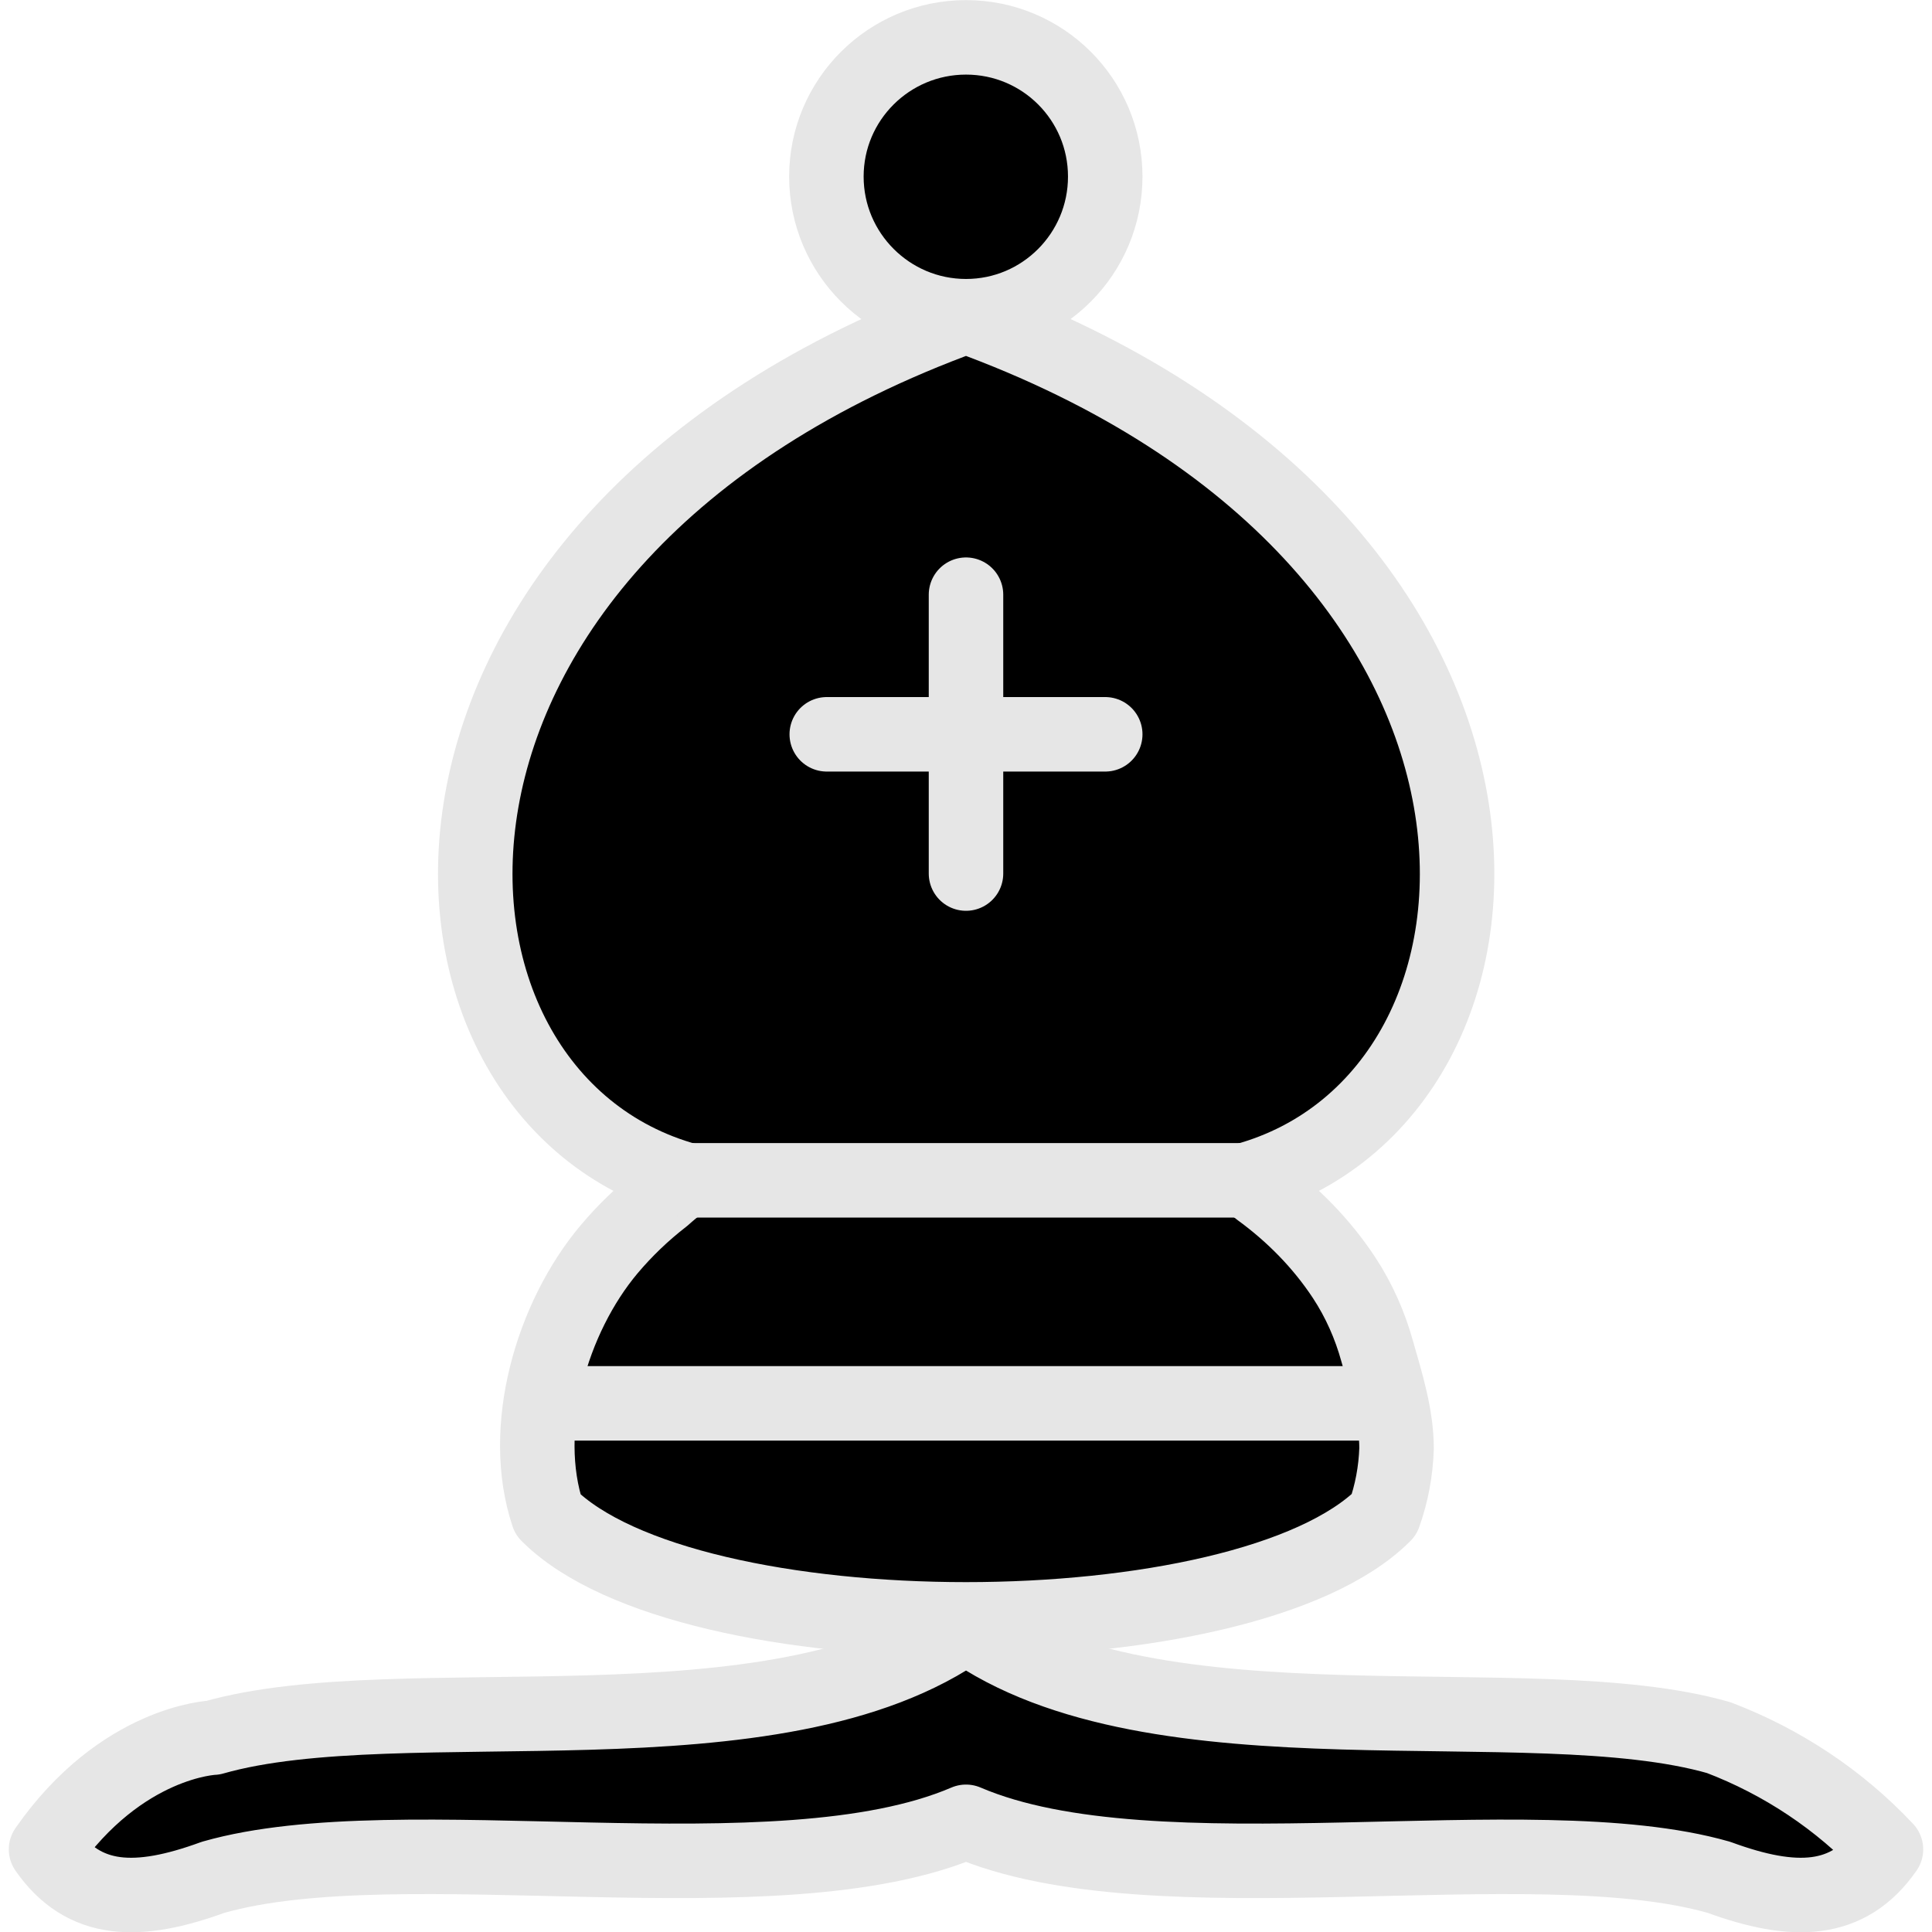
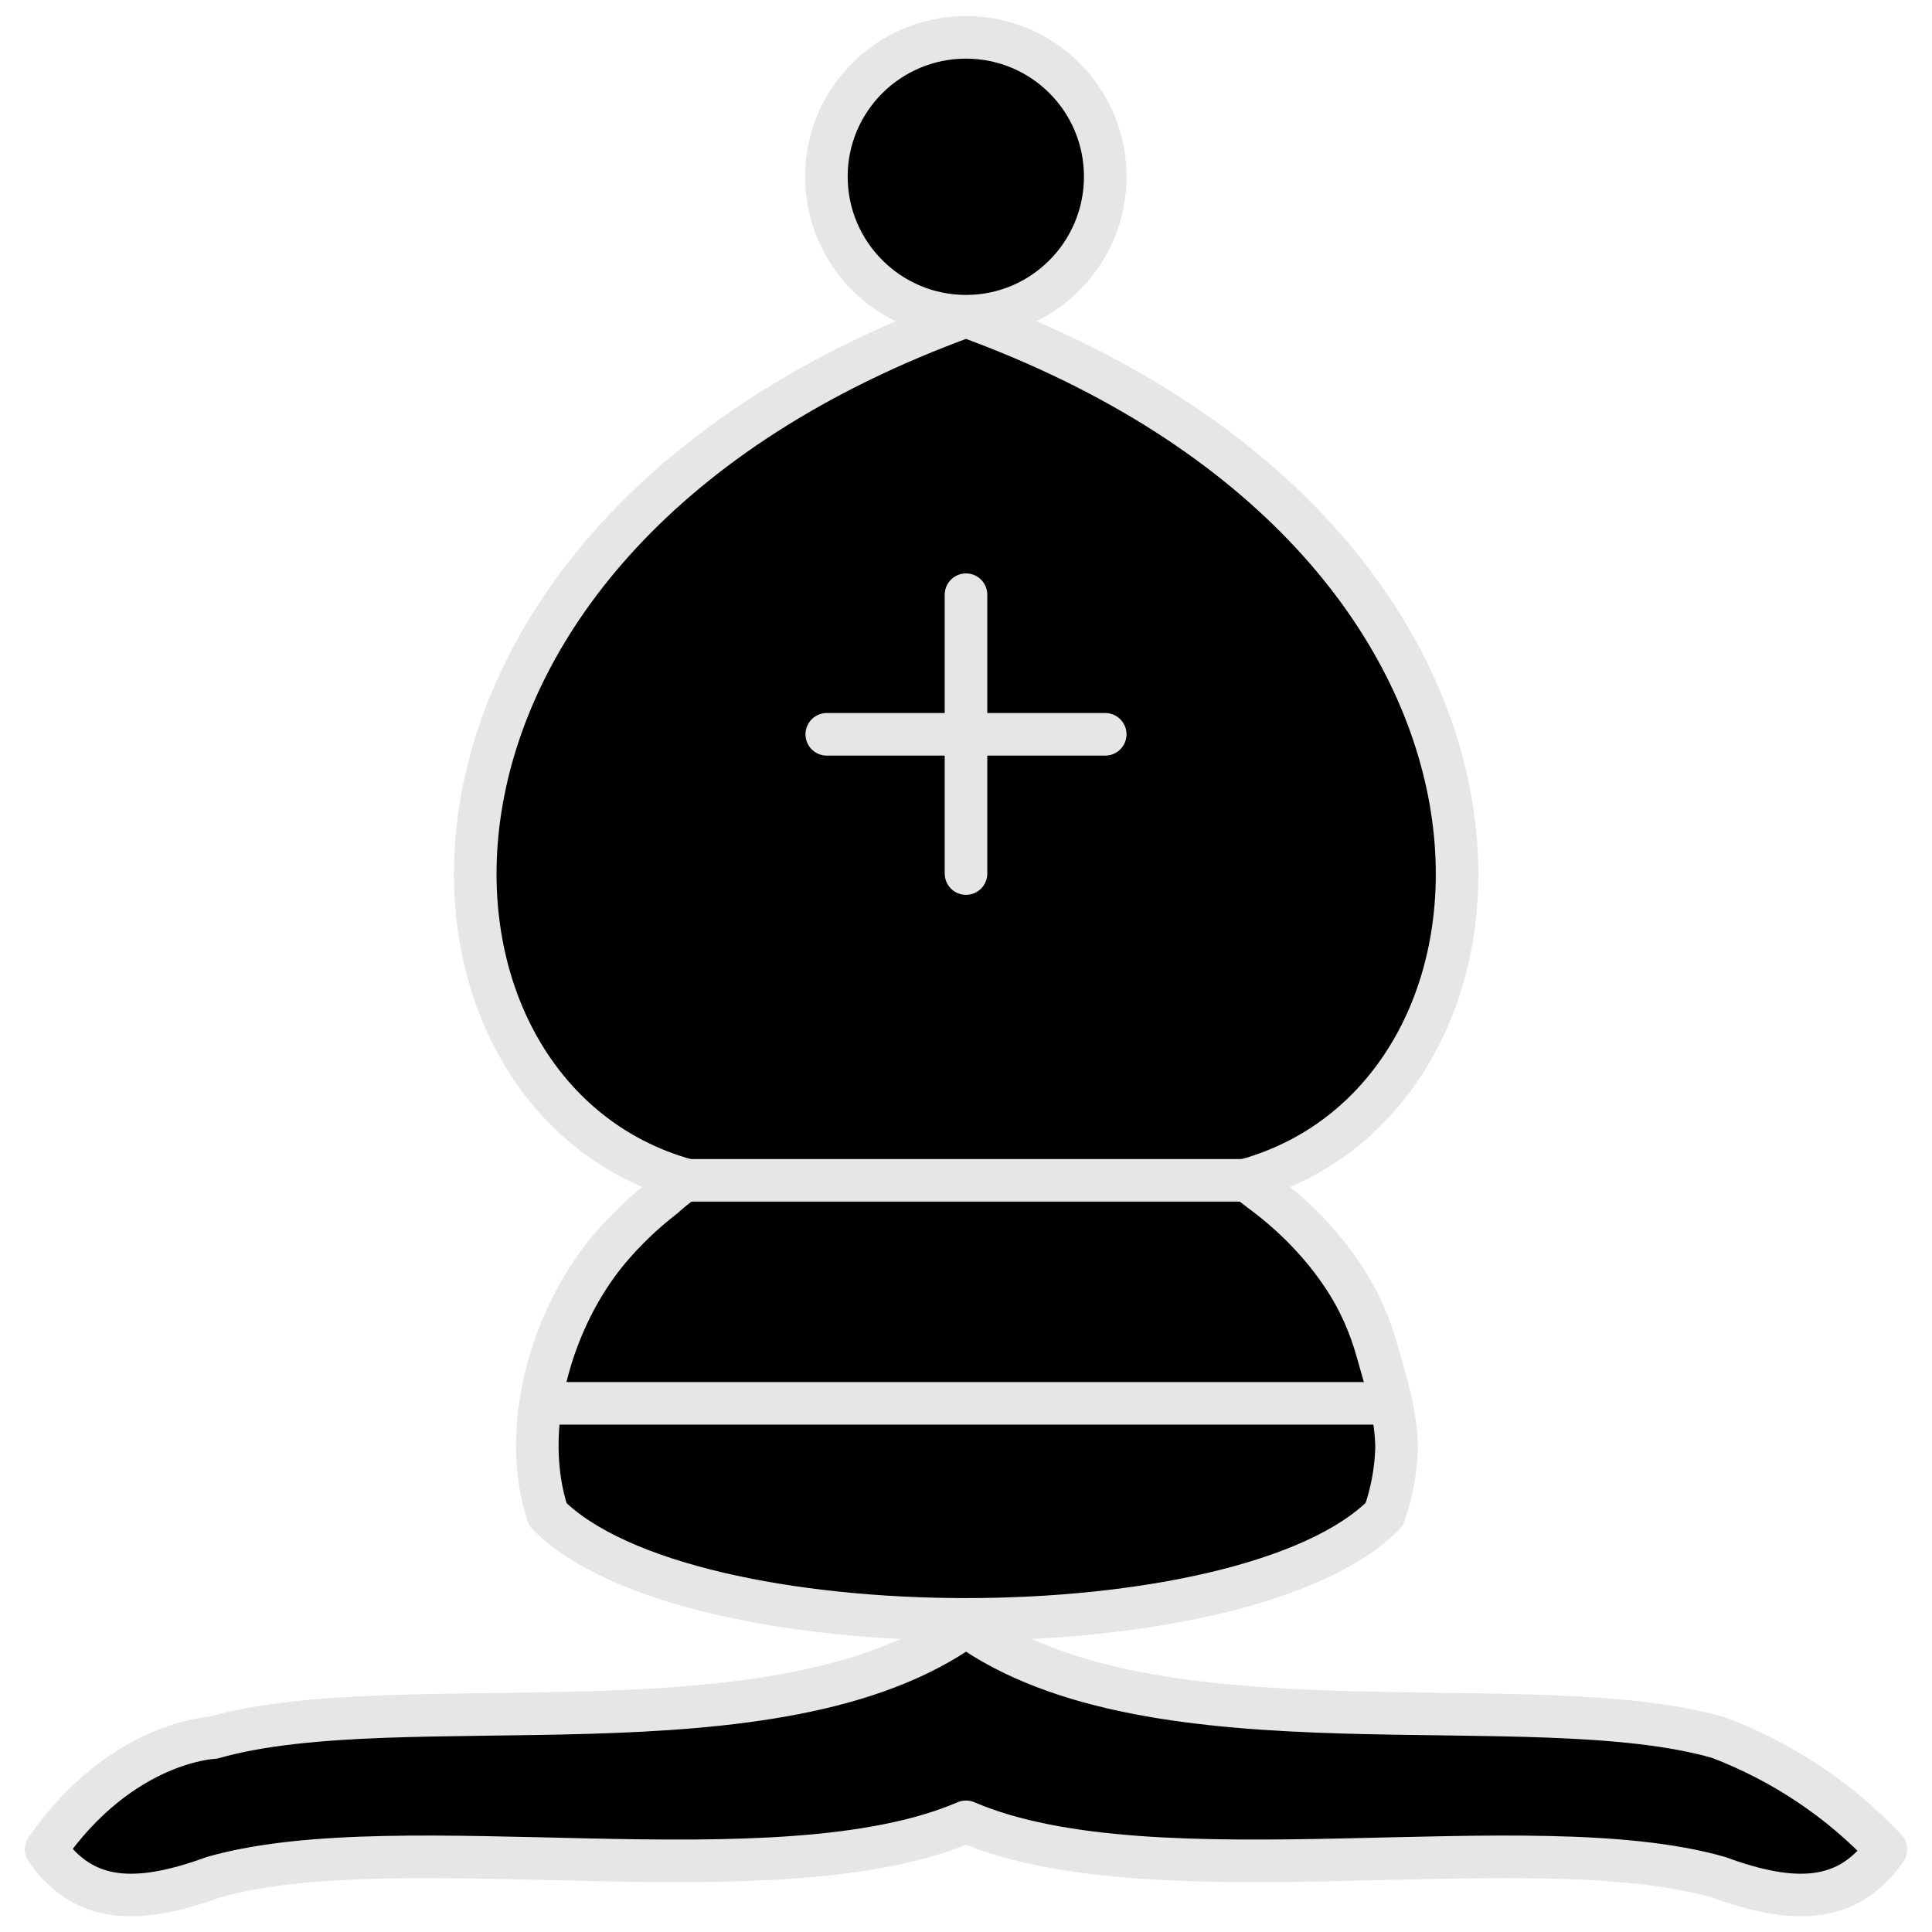
<svg xmlns="http://www.w3.org/2000/svg" width="px" height="px" viewBox="0 0 20 20" version="1.1">
  <g id="surface1">
-     <path style="fill-rule:nonzero;fill:rgb(0%,0%,0%);fill-opacity:1;stroke-width:14;stroke-linecap:round;stroke-linejoin:round;stroke:rgb(90.196%,90.196%,90.196%);stroke-opacity:1;stroke-miterlimit:4;" d="M 38.42 326.586 C 73.951 316.445 144.374 331.125 179.905 305.594 C 215.436 331.054 285.859 316.374 321.39 326.586 C 333.305 331.125 344.085 338.288 352.808 347.579 C 345.716 357.791 335.503 358.004 321.39 352.827 C 285.859 342.685 215.436 357.649 179.905 342.401 C 144.374 357.649 73.951 342.685 38.42 352.827 C 24.236 358.004 14.094 357.791 7.002 347.579 C 21.186 327.225 38.42 326.586 38.42 326.586 Z M 38.42 326.586 " transform="matrix(0.0550797,0,0,0.0550797,0.0908816,0)" />
-     <path style="fill-rule:nonzero;fill:rgb(0%,0%,0%);fill-opacity:1;stroke-width:14;stroke-linecap:round;stroke-linejoin:round;stroke:rgb(90.196%,90.196%,90.196%);stroke-opacity:1;stroke-miterlimit:4;" d="M 101.326 284.673 C 127.495 310.913 232.315 310.913 258.484 284.673 C 259.903 280.701 260.683 276.517 260.825 272.262 C 260.825 266.092 258.91 259.992 257.208 254.035 C 255.86 249.142 253.804 244.461 250.967 240.135 C 246.712 233.681 241.251 228.149 235.01 223.611 C 234.655 223.398 232.811 221.696 232.315 221.838 C 289.973 206.093 295.221 101.345 179.905 59.431 C 64.66 101.345 69.908 206.093 127.566 221.838 C 126.786 221.625 123.524 224.603 123.027 225.029 C 119.268 227.937 115.864 231.199 112.815 234.816 C 102.035 247.652 95.936 268.503 101.326 284.673 Z M 101.326 284.673 " transform="matrix(0.0550797,0,0,0.0550797,0.0908816,0)" />
-     <path style="fill-rule:nonzero;fill:rgb(0%,0%,0%);fill-opacity:1;stroke-width:14;stroke-linecap:round;stroke-linejoin:round;stroke:rgb(90.196%,90.196%,90.196%);stroke-opacity:1;stroke-miterlimit:4;" d="M 206.074 33.191 C 206.074 47.658 194.373 59.431 179.905 59.431 C 165.437 59.431 153.665 47.658 153.665 33.191 C 153.665 18.723 165.437 7.021 179.905 7.021 C 194.373 7.021 206.074 18.723 206.074 33.191 Z M 206.074 33.191 " transform="matrix(0.0550797,0,0,0.0550797,0.0908816,0)" />
-     <path style="fill-rule:nonzero;fill:rgb(0%,0%,0%);fill-opacity:1;stroke-width:14;stroke-linecap:round;stroke-linejoin:miter;stroke:rgb(90.196%,90.196%,90.196%);stroke-opacity:1;stroke-miterlimit:4;" d="M 127.495 221.838 L 232.315 221.838 M 101.326 263.751 L 258.484 263.751 M 179.905 111.77 L 179.905 164.18 M 153.736 138.01 L 206.074 138.01 " transform="matrix(0.0550797,0,0,0.0550797,0.0908816,0)" />
+     <path style="fill-rule:nonzero;fill:rgb(0%,0%,0%);fill-opacity:1;stroke-width:8;stroke-linecap:round;stroke-linejoin:round;stroke:rgb(90.196%,90.196%,90.196%);stroke-opacity:1;stroke-miterlimit:4;" d="M 38.42 326.586 C 73.951 316.445 144.374 331.125 179.905 305.594 C 215.436 331.054 285.859 316.374 321.39 326.586 C 333.305 331.125 344.085 338.288 352.808 347.579 C 345.716 357.791 335.503 358.004 321.39 352.827 C 285.859 342.685 215.436 357.649 179.905 342.401 C 144.374 357.649 73.951 342.685 38.42 352.827 C 24.236 358.004 14.094 357.791 7.002 347.579 C 21.186 327.225 38.42 326.586 38.42 326.586 Z M 38.42 326.586 " transform="matrix(0.0550797,0,0,0.0550797,0.0908816,0)" />
+     <path style="fill-rule:nonzero;fill:rgb(0%,0%,0%);fill-opacity:1;stroke-width:8;stroke-linecap:round;stroke-linejoin:round;stroke:rgb(90.196%,90.196%,90.196%);stroke-opacity:1;stroke-miterlimit:4;" d="M 101.326 284.673 C 127.495 310.913 232.315 310.913 258.484 284.673 C 259.903 280.701 260.683 276.517 260.825 272.262 C 260.825 266.092 258.91 259.992 257.208 254.035 C 255.86 249.142 253.804 244.461 250.967 240.135 C 246.712 233.681 241.251 228.149 235.01 223.611 C 234.655 223.398 232.811 221.696 232.315 221.838 C 289.973 206.093 295.221 101.345 179.905 59.431 C 64.66 101.345 69.908 206.093 127.566 221.838 C 126.786 221.625 123.524 224.603 123.027 225.029 C 119.268 227.937 115.864 231.199 112.815 234.816 C 102.035 247.652 95.936 268.503 101.326 284.673 Z M 101.326 284.673 " transform="matrix(0.0550797,0,0,0.0550797,0.0908816,0)" />
+     <path style="fill-rule:nonzero;fill:rgb(0%,0%,0%);fill-opacity:1;stroke-width:8;stroke-linecap:round;stroke-linejoin:round;stroke:rgb(90.196%,90.196%,90.196%);stroke-opacity:1;stroke-miterlimit:4;" d="M 206.074 33.191 C 206.074 47.658 194.373 59.431 179.905 59.431 C 165.437 59.431 153.665 47.658 153.665 33.191 C 153.665 18.723 165.437 7.021 179.905 7.021 C 194.373 7.021 206.074 18.723 206.074 33.191 Z M 206.074 33.191 " transform="matrix(0.0550797,0,0,0.0550797,0.0908816,0)" />
+     <path style="fill-rule:nonzero;fill:rgb(0%,0%,0%);fill-opacity:1;stroke-width:8;stroke-linecap:round;stroke-linejoin:miter;stroke:rgb(90.196%,90.196%,90.196%);stroke-opacity:1;stroke-miterlimit:4;" d="M 127.495 221.838 L 232.315 221.838 M 101.326 263.751 L 258.484 263.751 M 179.905 111.77 L 179.905 164.18 M 153.736 138.01 L 206.074 138.01 " transform="matrix(0.0550797,0,0,0.0550797,0.0908816,0)" />
  </g>
</svg>
